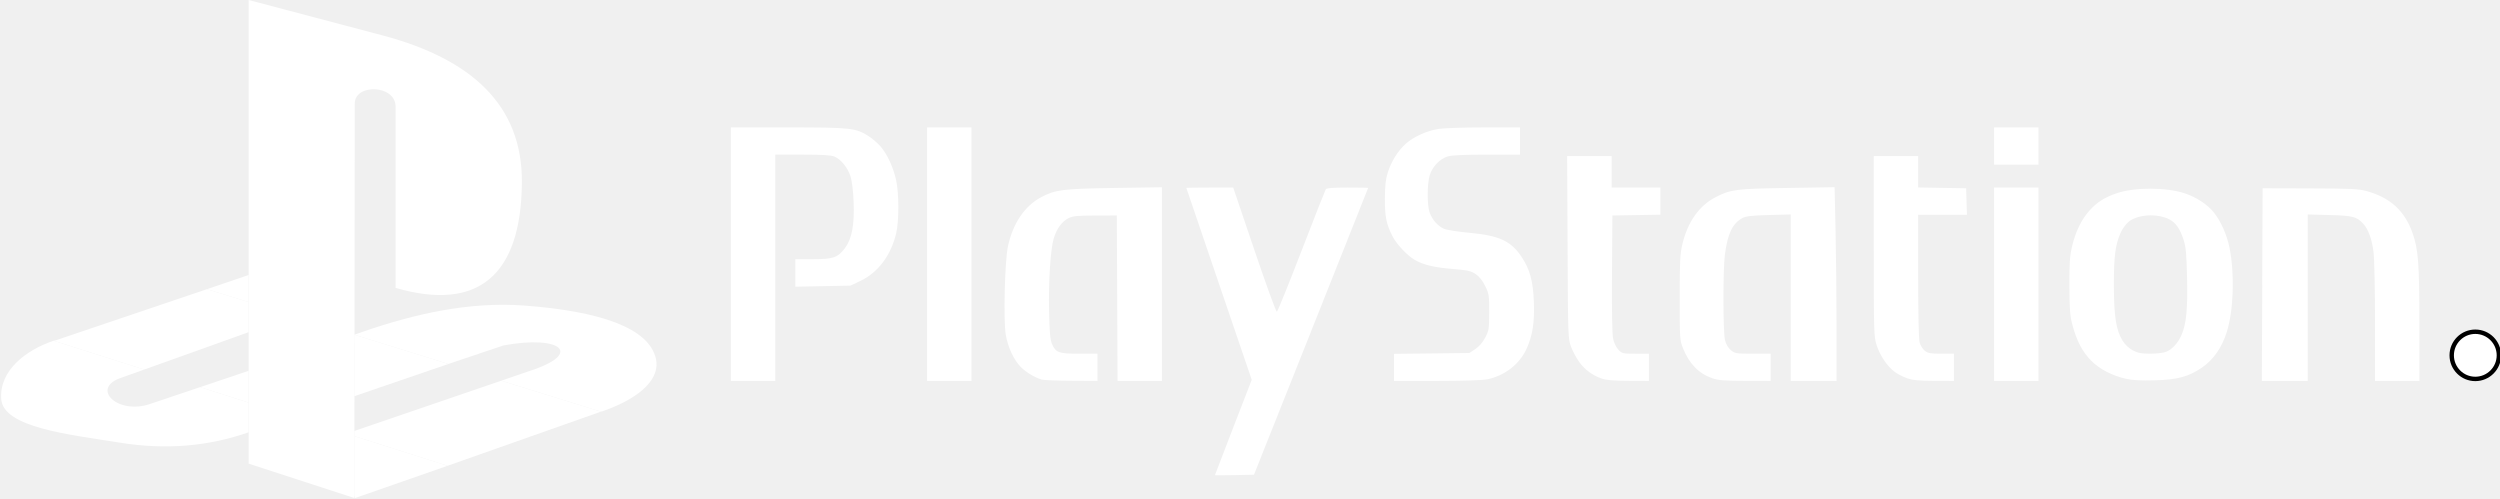
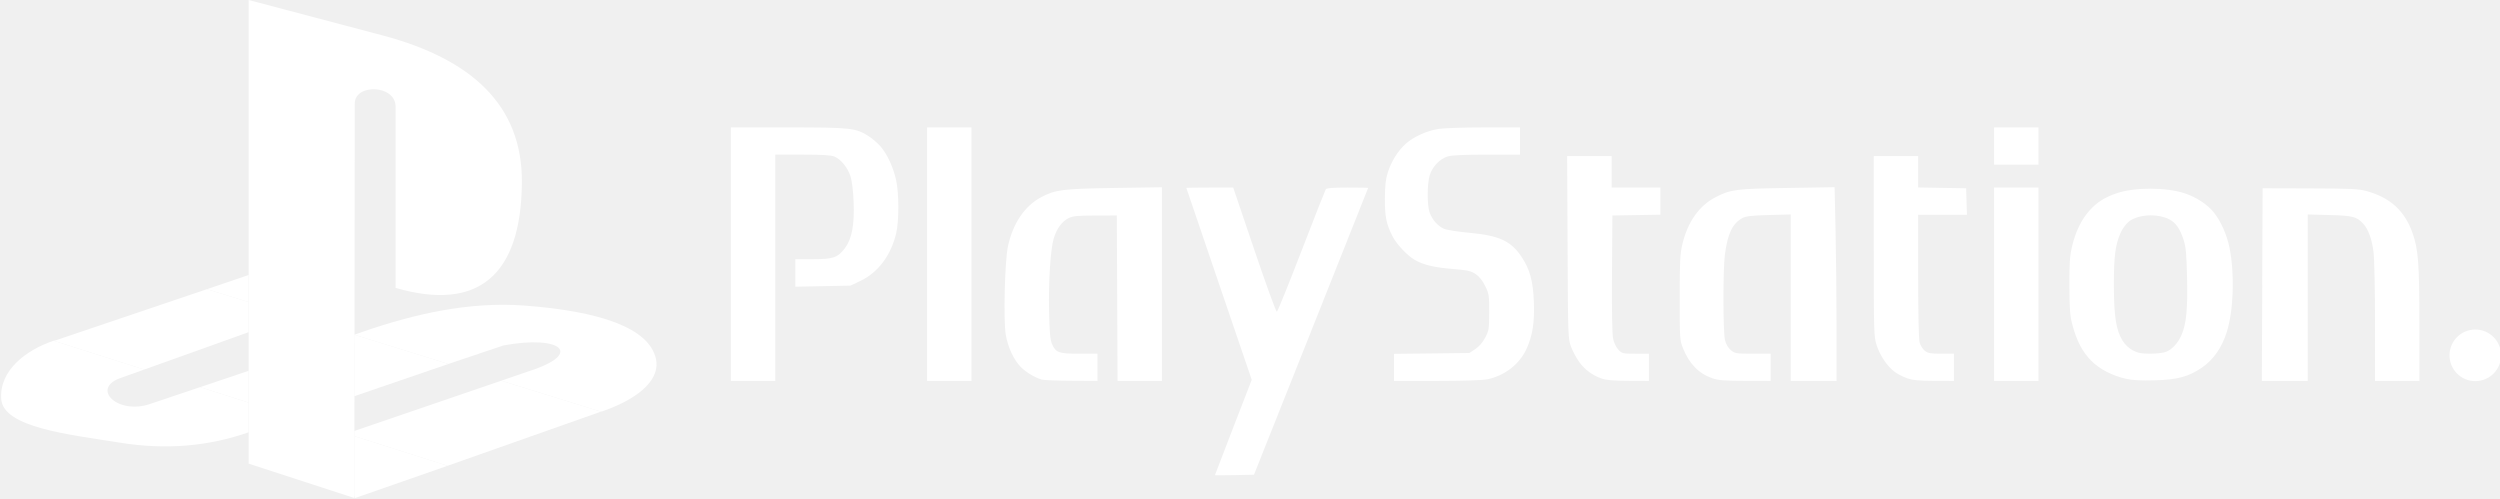
<svg xmlns="http://www.w3.org/2000/svg" enable-background="new 0 0 567.429 113.032" height="113.032" viewBox="0 0 567.429 113.032" width="567.429">
  <g fill="#fff">
    <path d="m165.884 28.918v28.77 28.769h5.039 5.039v-25.681-25.681h6.186c4.461 0 6.475.12 7.233.437 1.496.625 3.036 2.529 3.667 4.521.331 1.047.604 3.313.701 5.831.2 5.154-.398 8.356-1.971 10.433-1.641 2.168-2.645 2.51-7.284 2.51h-3.982v3.119 3.127l6.257-.121 6.258-.122 2.214-1.046c4.045-1.908 6.982-5.811 8.167-10.84.662-2.808.652-9.086-.021-12.099-.646-2.896-1.991-5.813-3.504-7.579-.633-.738-1.857-1.797-2.712-2.347-2.933-1.882-4.062-2.001-18.356-2.001zm44.535 0v28.77 28.769h5.038 5.039v-28.769-28.77h-5.039zm126.372 0c-4.514.001-9.158.16-10.321.346-2.622.418-5.682 1.805-7.415 3.372-1.748 1.579-3.238 3.949-4.044 6.44-.501 1.548-.659 2.959-.68 5.933-.028 4.103.317 5.851 1.728 8.614.916 1.798 3.361 4.393 5.039 5.363 1.948 1.129 4.44 1.727 8.725 2.072 3.26.264 4.02.426 5.08 1.129.834.551 1.566 1.453 2.184 2.711.87 1.771.919 2.141.915 5.953-.004 3.801-.058 4.176-.896 5.771-.567 1.083-1.385 2.032-2.244 2.601l-1.352.895-8.563.102-8.553.092v3.077 3.068h9.73c5.92 0 10.412-.146 11.459-.366 3.984-.839 7.299-3.421 8.908-6.938 1.357-2.963 1.834-6.008 1.656-10.576-.186-4.817-.9-7.441-2.824-10.32-2.389-3.576-5.063-4.802-11.854-5.424-2.513-.23-5.086-.635-5.72-.904-1.397-.592-2.704-2.082-3.28-3.738-.57-1.633-.561-6.361.02-8.359.572-1.973 2.306-3.79 4.135-4.338.884-.266 3.852-.396 8.848-.396h7.528v-3.09-3.088h-8.209zm115.806 0v4.227 4.226h5.039 5.039v-4.226-4.227h-5.039zm-96.902 6.502.104 20.723c.09 20.399.104 20.754.803 22.604.389 1.033 1.225 2.58 1.857 3.443 1.293 1.76 2.973 2.994 5.1 3.738 1.023.359 2.76.498 6.064.51l4.633.02v-3.088-3.088h-3.027c-2.881 0-3.072-.039-3.891-.895-.508-.529-1.006-1.563-1.207-2.52-.221-1.032-.313-6.405-.256-14.791l.092-13.164 5.445-.092 5.445-.092v-3.076-3.08h-5.527-5.525v-3.576-3.576h-5.049zm69.596 0v20.469c0 19.797.023 20.54.672 22.512.77 2.347 2.338 4.672 4.043 5.973.65.497 1.939 1.165 2.863 1.482 1.289.445 2.73.582 6.156.59l4.469.01v-3.088-3.088h-2.885c-2.41 0-3.02-.104-3.727-.662-.467-.365-.996-1.205-1.18-1.868-.205-.739-.336-6.584-.336-15.106v-13.896h5.537 5.537l-.092-3.007-.092-3.008-5.445-.09-5.443-.093v-3.565-3.565h-5.039zm-8.889 7.069-10.758.174c-11.568.178-12.766.32-16.162 2.042-3.799 1.925-6.447 5.663-7.648 10.788-.502 2.138-.59 3.979-.59 12.109 0 9.231.027 9.661.742 11.428 1.441 3.561 3.586 5.759 6.674 6.826 1.361.471 2.781.58 7.457.588l5.771.011v-3.089-3.088h-4.043c-3.828 0-4.088-.047-4.998-.813-.602-.505-1.092-1.35-1.32-2.255-.453-1.794-.475-15.937-.031-19.362.631-4.865 1.727-7.146 4.014-8.371.787-.42 2.145-.57 5.973-.67l4.957-.132v18.896 18.885h5.203 5.201v-12.141c0-6.674-.105-16.567-.225-21.982zm-152.672.011-10.808.162c-11.746.181-13.433.396-16.64 2.113-3.725 1.994-6.385 5.936-7.508 11.123-.713 3.295-1.047 16.791-.498 20.053.48 2.847 1.811 5.713 3.404 7.334 1.172 1.193 3.117 2.369 4.743 2.865.447.137 3.481.258 6.745.273l5.932.031v-3.088-3.086h-4.154c-4.686 0-5.303-.221-6.186-2.235-.395-.897-.549-2.662-.65-7.416-.146-6.756.324-14.086 1.056-16.519.657-2.185 1.881-3.863 3.321-4.57 1.052-.516 2.019-.613 6.125-.62l4.875-.011.082 18.773.082 18.772h5.039 5.039v-21.981-21.973zm10.85.071c-2.928 0-5.319.037-5.313.082.004.045 3.346 9.857 7.426 21.811l7.416 21.738-4.176 10.769c-2.295 5.927-4.175 10.819-4.175 10.869s1.993.05 4.429 0l4.43-.091 12.951-32.508c7.127-17.879 12.963-32.543 12.963-32.588.002-.045-2.102-.082-4.684-.082-3.404 0-4.765.113-4.947.408-.137.223-2.627 6.543-5.525 14.049-2.898 7.504-5.398 13.688-5.566 13.744-.17.057-2.471-6.265-5.109-14.049l-4.795-14.152zm178.017 0v21.942 21.942h5.039 5.039v-21.942-21.942h-5.039zm60.951.162-.094 21.861h.012l-.092 21.861h5.211 5.201v-18.884-18.895l4.957.133c5.262.137 6.141.356 7.619 1.939 1.16 1.24 1.988 3.499 2.357 6.439.191 1.539.346 8.603.346 16.01v13.258h5.039 5.037l-.01-12.922c-.002-13.704-.242-16.956-1.564-20.672-1.795-5.053-5.102-8.049-10.482-9.508-1.779-.483-3.68-.567-12.811-.59zm-25.478.092c-2.842 0-5.674.357-7.709 1.057-2.709.932-4.41 2.023-6.117 3.921-1.852 2.06-3.193 4.849-3.98 8.259-.482 2.09-.596 3.844-.568 8.939.027 5.359.133 6.729.711 8.848.979 3.596 2.26 6.016 4.205 7.985 1.916 1.938 4.748 3.423 7.936 4.146 1.434.324 3.422.426 6.461.344 5.238-.139 7.73-.813 10.787-2.904 2.563-1.752 4.5-4.516 5.598-7.995 1.57-4.968 1.846-13.157.641-19.2-.586-2.936-2.01-6.119-3.598-8.056-1.492-1.821-3.936-3.418-6.551-4.287-2.113-.7-4.974-1.057-7.816-1.057zm.123 6.054c1.475 0 2.953.285 4.113.873 1.514.768 2.465 2.104 3.291 4.632.541 1.653.676 3.158.803 8.625.166 7.14-.162 10.505-1.27 13.043-.781 1.792-2.045 3.185-3.434 3.779-.592.253-2.156.446-3.605.446-2.055 0-2.844-.145-3.992-.75-.902-.478-1.773-1.295-2.336-2.205-1.469-2.371-1.953-5.48-1.973-12.484-.016-6.667.328-9.348 1.557-12.059.416-.92 1.256-2.043 1.879-2.52 1.184-.903 3.07-1.38 4.967-1.38z" />
    <path d="m559.435 83.912h.77v-2.835h1.756c.48 0 .795.078.938.232.139.148.229.493.268 1.032l.068.836c.012.159.029.292.055.399.023.115.063.228.117.335h.807v-.21c-.064-.057-.107-.125-.135-.204-.037-.095-.063-.212-.072-.351l-.07-.972c-.047-.472-.109-.796-.189-.972-.117-.264-.322-.422-.611-.477.309-.07.555-.244.742-.525.189-.285.283-.633.283-1.039 0-.334-.068-.625-.207-.871-.145-.275-.352-.487-.617-.635-.217-.12-.477-.198-.777-.234-.201-.023-.508-.036-.914-.036h-2.209v6.527zm.772-3.537v-2.288h1.557c.303 0 .523.008.662.022.205.033.369.092.488.174.146.097.256.219.328.369.08.158.121.334.121.526 0 .433-.121.739-.367.921-.246.184-.648.274-1.207.274z" />
-     <path d="m567.179 80.649c0 2.957-2.398 5.356-5.355 5.356-2.959 0-5.355-2.397-5.355-5.356s2.396-5.356 5.355-5.356c2.957-.001 5.355 2.397 5.355 5.356z" stroke="#000" stroke-miterlimit="10" />
+     <path d="m567.179 80.649c0 2.957-2.398 5.356-5.355 5.356-2.959 0-5.355-2.397-5.355-5.356s2.396-5.356 5.355-5.356c2.957-.001 5.355 2.397 5.355 5.356z" stroke="#fff" stroke-miterlimit="10" />
    <g transform="translate(-61.6856 -312.868)">
      <path d="m142.207 336.374-.099 89.525-23.986-7.801v-105.23l30.618 8.096c19.599 5.267 31.592 15.507 31.398 33.45-.195 20.873-9.849 29.258-28.667 23.797v-41.155c-.002-4.976-9.264-5.267-9.264-.682z" />
      <path d="m107.102 400.738-11.311 3.804c-7.314 2.537-13.554-3.412-6.826-5.853l5.46-1.948-20.575-6.536c-6.338 2.148-12.288 6.73-11.896 13.168.39 6.533 15.309 8.095 26.815 9.947 10.726 1.754 20.477.779 29.351-2.342v-6.73zm35.2 25.162 20.965-7.313-21.16-6.729v13.557z" />
      <path d="m198.08 406.299.389-.099c9.167-3.217 13.067-7.707 12.092-11.898-1.56-7.021-12.773-10.826-30.033-12.093-12.384-.878-24.572 1.853-36.468 5.947l-1.95.685 21.355 6.633 12.48-4.197c13.067-2.436 18.333 1.854 5.755 5.854l-6.242 2.146zm-79.958-31.012-9.459 3.217 9.459 2.925z" />
      <path d="m163.268 418.585 34.812-12.286-22.624-7.022-33.348 11.41v1.17zm-45.146-21.552-11.019 3.705 11.019 3.512zm23.985 5.756v-13.946l21.355 6.631zm-47.682-6.047 23.696-8.486v-6.826l-9.459-2.926-34.324 11.605c-.097 0-.292.096-.487.096z" />
    </g>
  </g>
</svg>
